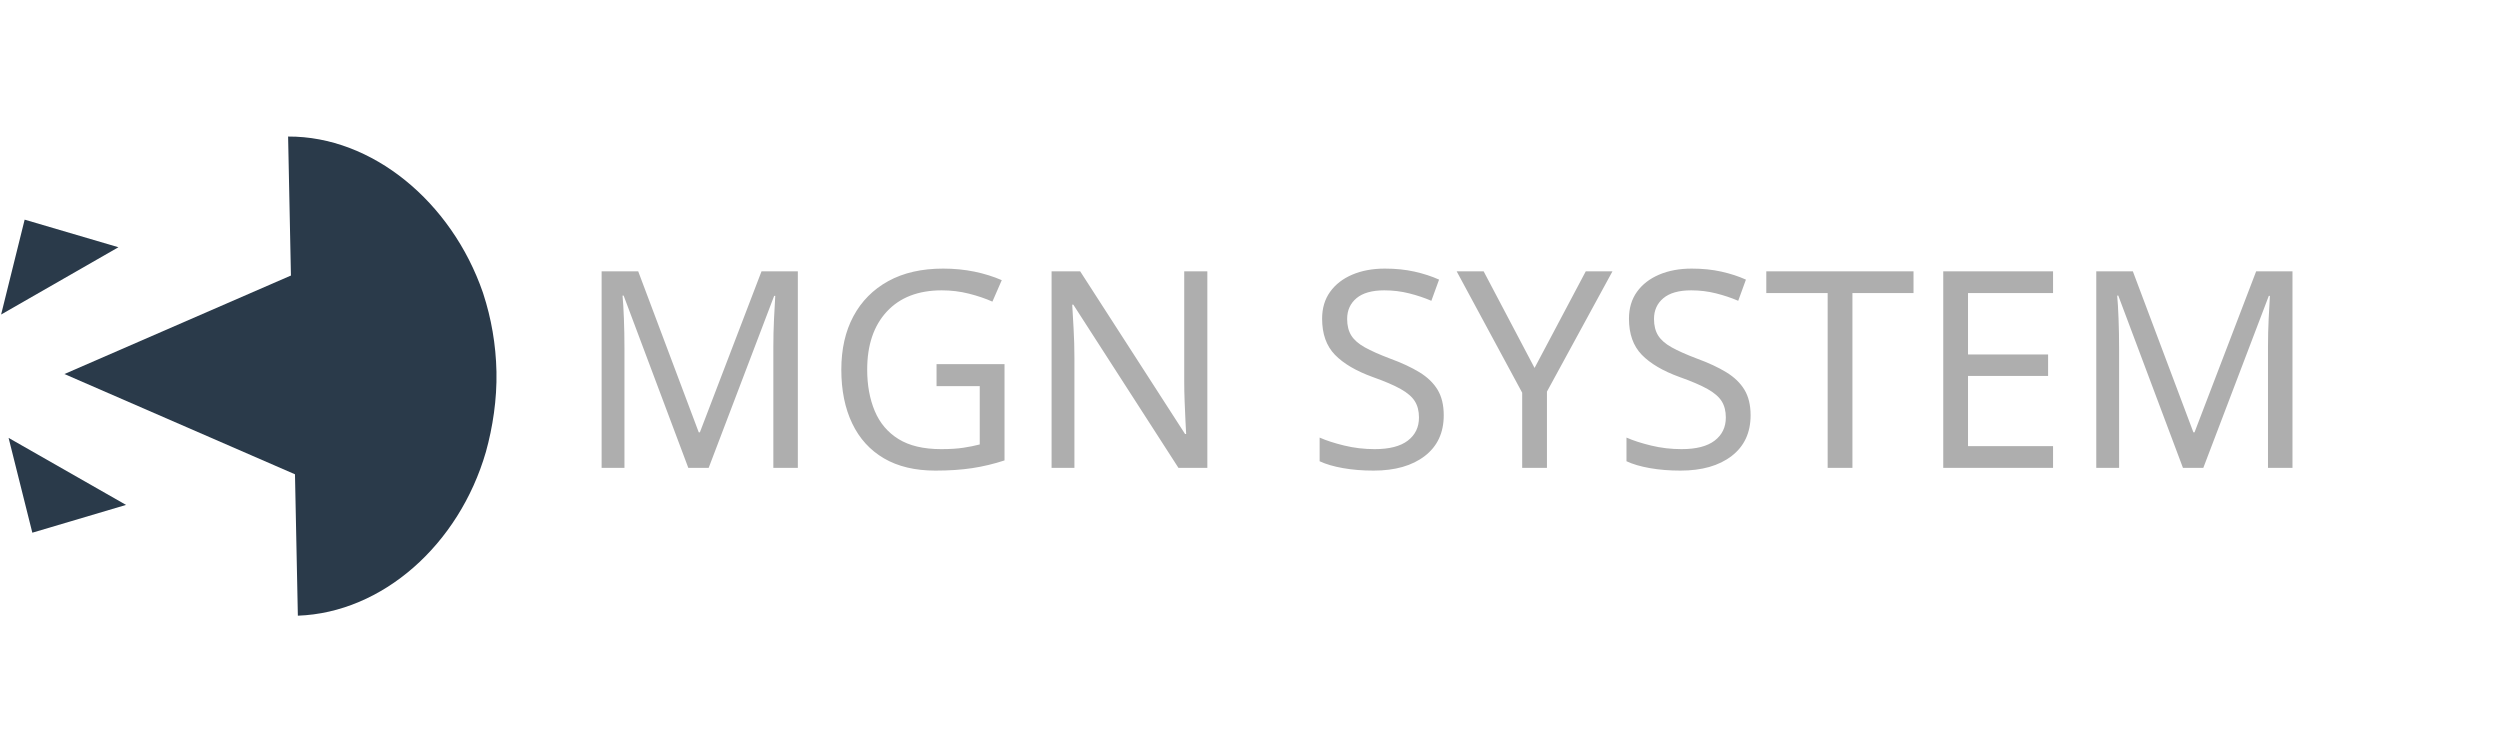
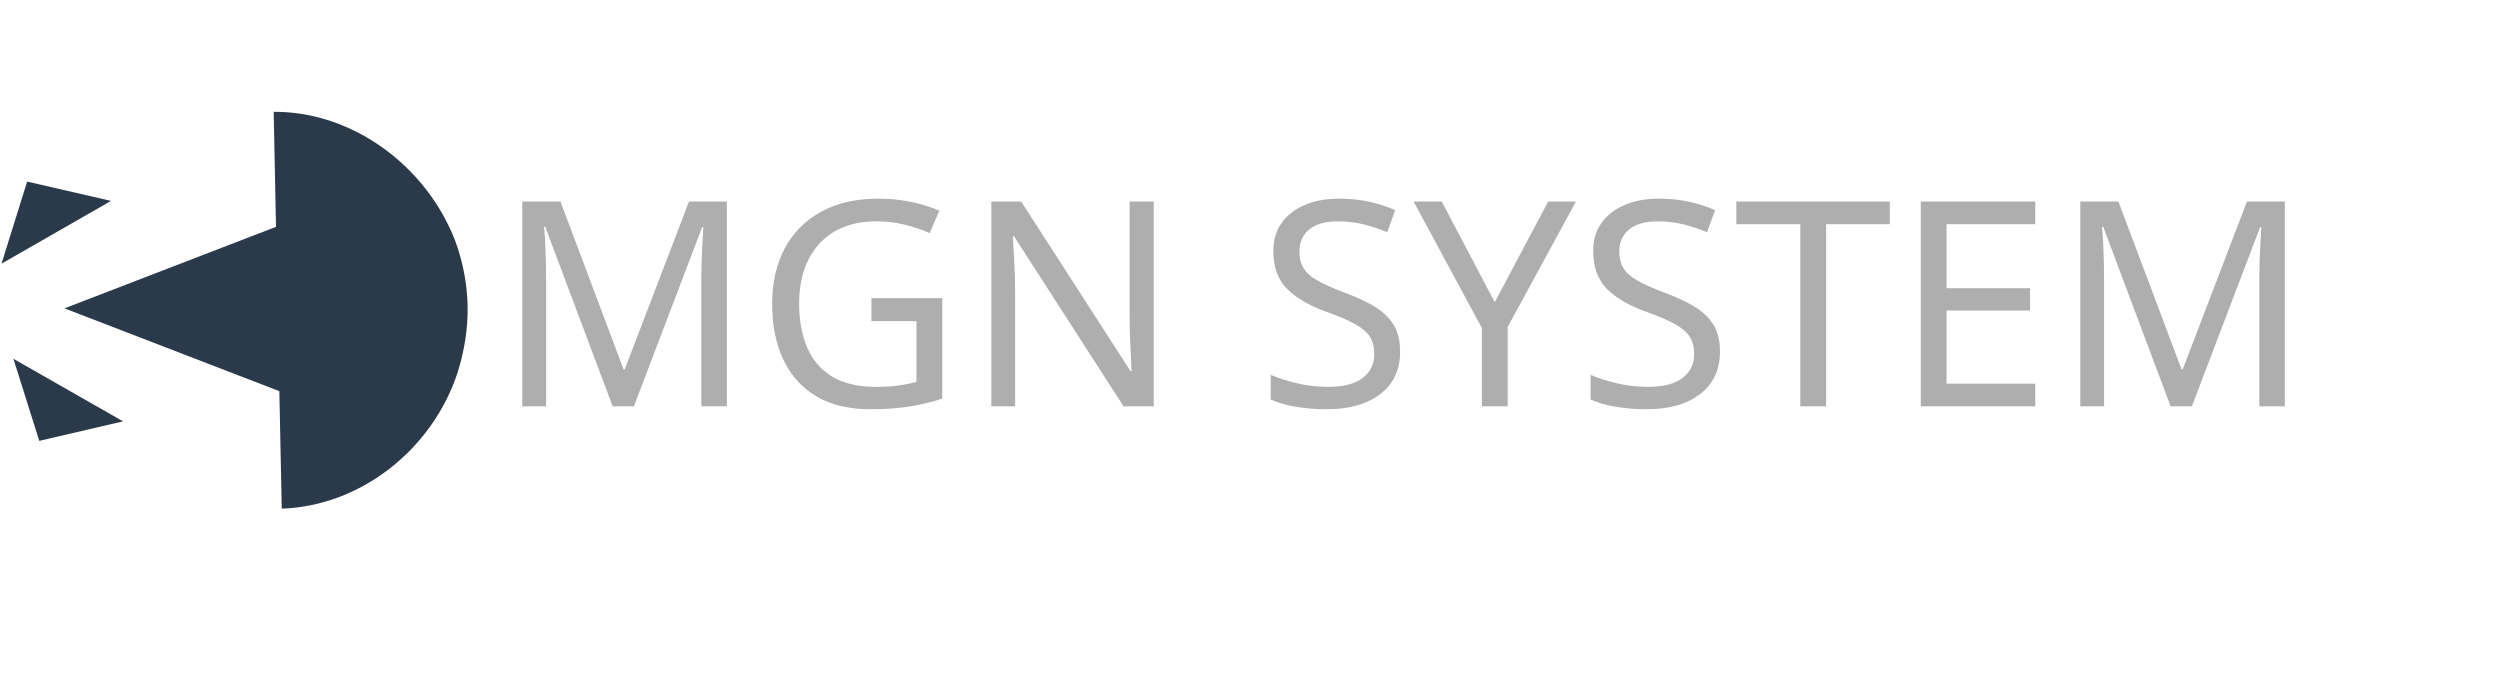
- <svg xmlns="http://www.w3.org/2000/svg" width="3997" height="1164" xml:space="preserve" overflow="hidden">
-   <g transform="translate(-1599 -1214)">
+ <svg xmlns="http://www.w3.org/2000/svg" width="6632" height="1797" xml:space="preserve" overflow="hidden">
+   <g transform="translate(-210 -1081)">
    <g>
-       <text fill="#AEAEAE" fill-opacity="1" font-family="Heebo Medium,Heebo Medium_MSFontService,sans-serif" font-style="normal" font-variant="normal" font-weight="500" font-stretch="normal" font-size="440" text-anchor="start" direction="ltr" writing-mode="lr-tb" unicode-bidi="normal" text-decoration="none" transform="matrix(1 0 0 1 2518.18 1962)">MGN SYSTEM</text>
-       <path d="M1702 1812 2293 2069 2293 1555 1702 1812Z" fill="#2A3A4A" fill-rule="evenodd" fill-opacity="1" />
-       <path d="M2375.81 1936.65C2386.81 1897.13 2393.64 1852.33 2392.75 1808.51 2391.86 1764.68 2384.37 1722.65 2371.78 1684.03 2371.39 1683.21 2371.37 1682.38 2370.99 1681.57 2320.83 1536.59 2194.02 1431.64 2059.62 1432.31L2059.62 1432.31 2075.21 2198.36C2210.26 2193.54 2332.73 2085.17 2375.81 1936.65Z" fill="#2A3A4A" fill-rule="evenodd" fill-opacity="1" />
-       <path d="M1638.41 1565.17 1600.78 1716.86 1788.34 1609.29 1638.41 1565.17Z" fill="#2A3A4A" fill-rule="evenodd" fill-opacity="1" />
-       <path d="M1650.69 2065.69 1800.52 2021.25 1612.73 1914.09 1650.69 2065.69Z" fill="#2A3A4A" fill-rule="evenodd" fill-opacity="1" />
+       <text fill="#AEAEAE" fill-opacity="1" font-family="Heebo Medium,Heebo Medium_MSFontService,sans-serif" font-style="normal" font-variant="normal" font-weight="500" font-stretch="normal" font-size="761" text-anchor="start" direction="ltr" writing-mode="lr-tb" unicode-bidi="normal" text-decoration="none" transform="matrix(1 0 0 1 1521.75 2159)">MGN SYSTEM</text>
+       <path d="M381 1899 1297 2252 1297 1546 381 1899Z" fill="#2A3A4A" fill-rule="evenodd" fill-opacity="1" />
+       <path d="M1423.81 2069.63C1440.99 2015.29 1451.73 1953.68 1450.5 1893.46 1449.27 1833.24 1437.82 1775.5 1418.46 1722.46 1417.87 1721.34 1417.84 1720.2 1417.25 1719.08 1340.09 1520.01 1144.1 1376.22 935.982 1377.62L935.982 1377.62 957.404 2430.38C1166.55 2423.28 1356.57 2273.91 1423.81 2069.63Z" fill="#2A3A4A" fill-rule="evenodd" fill-opacity="1" />
+       <path d="M282.034 1562.7 213.971 1780.52 504.415 1613.95 282.034 1562.7Z" fill="#2A3A4A" fill-rule="evenodd" fill-opacity="1" />
+       <path d="M314.155 2250.51 536.424 2198.78 245.613 2032.84 314.155 2250.51Z" fill="#2A3A4A" fill-rule="evenodd" fill-opacity="1" />
    </g>
  </g>
</svg>
